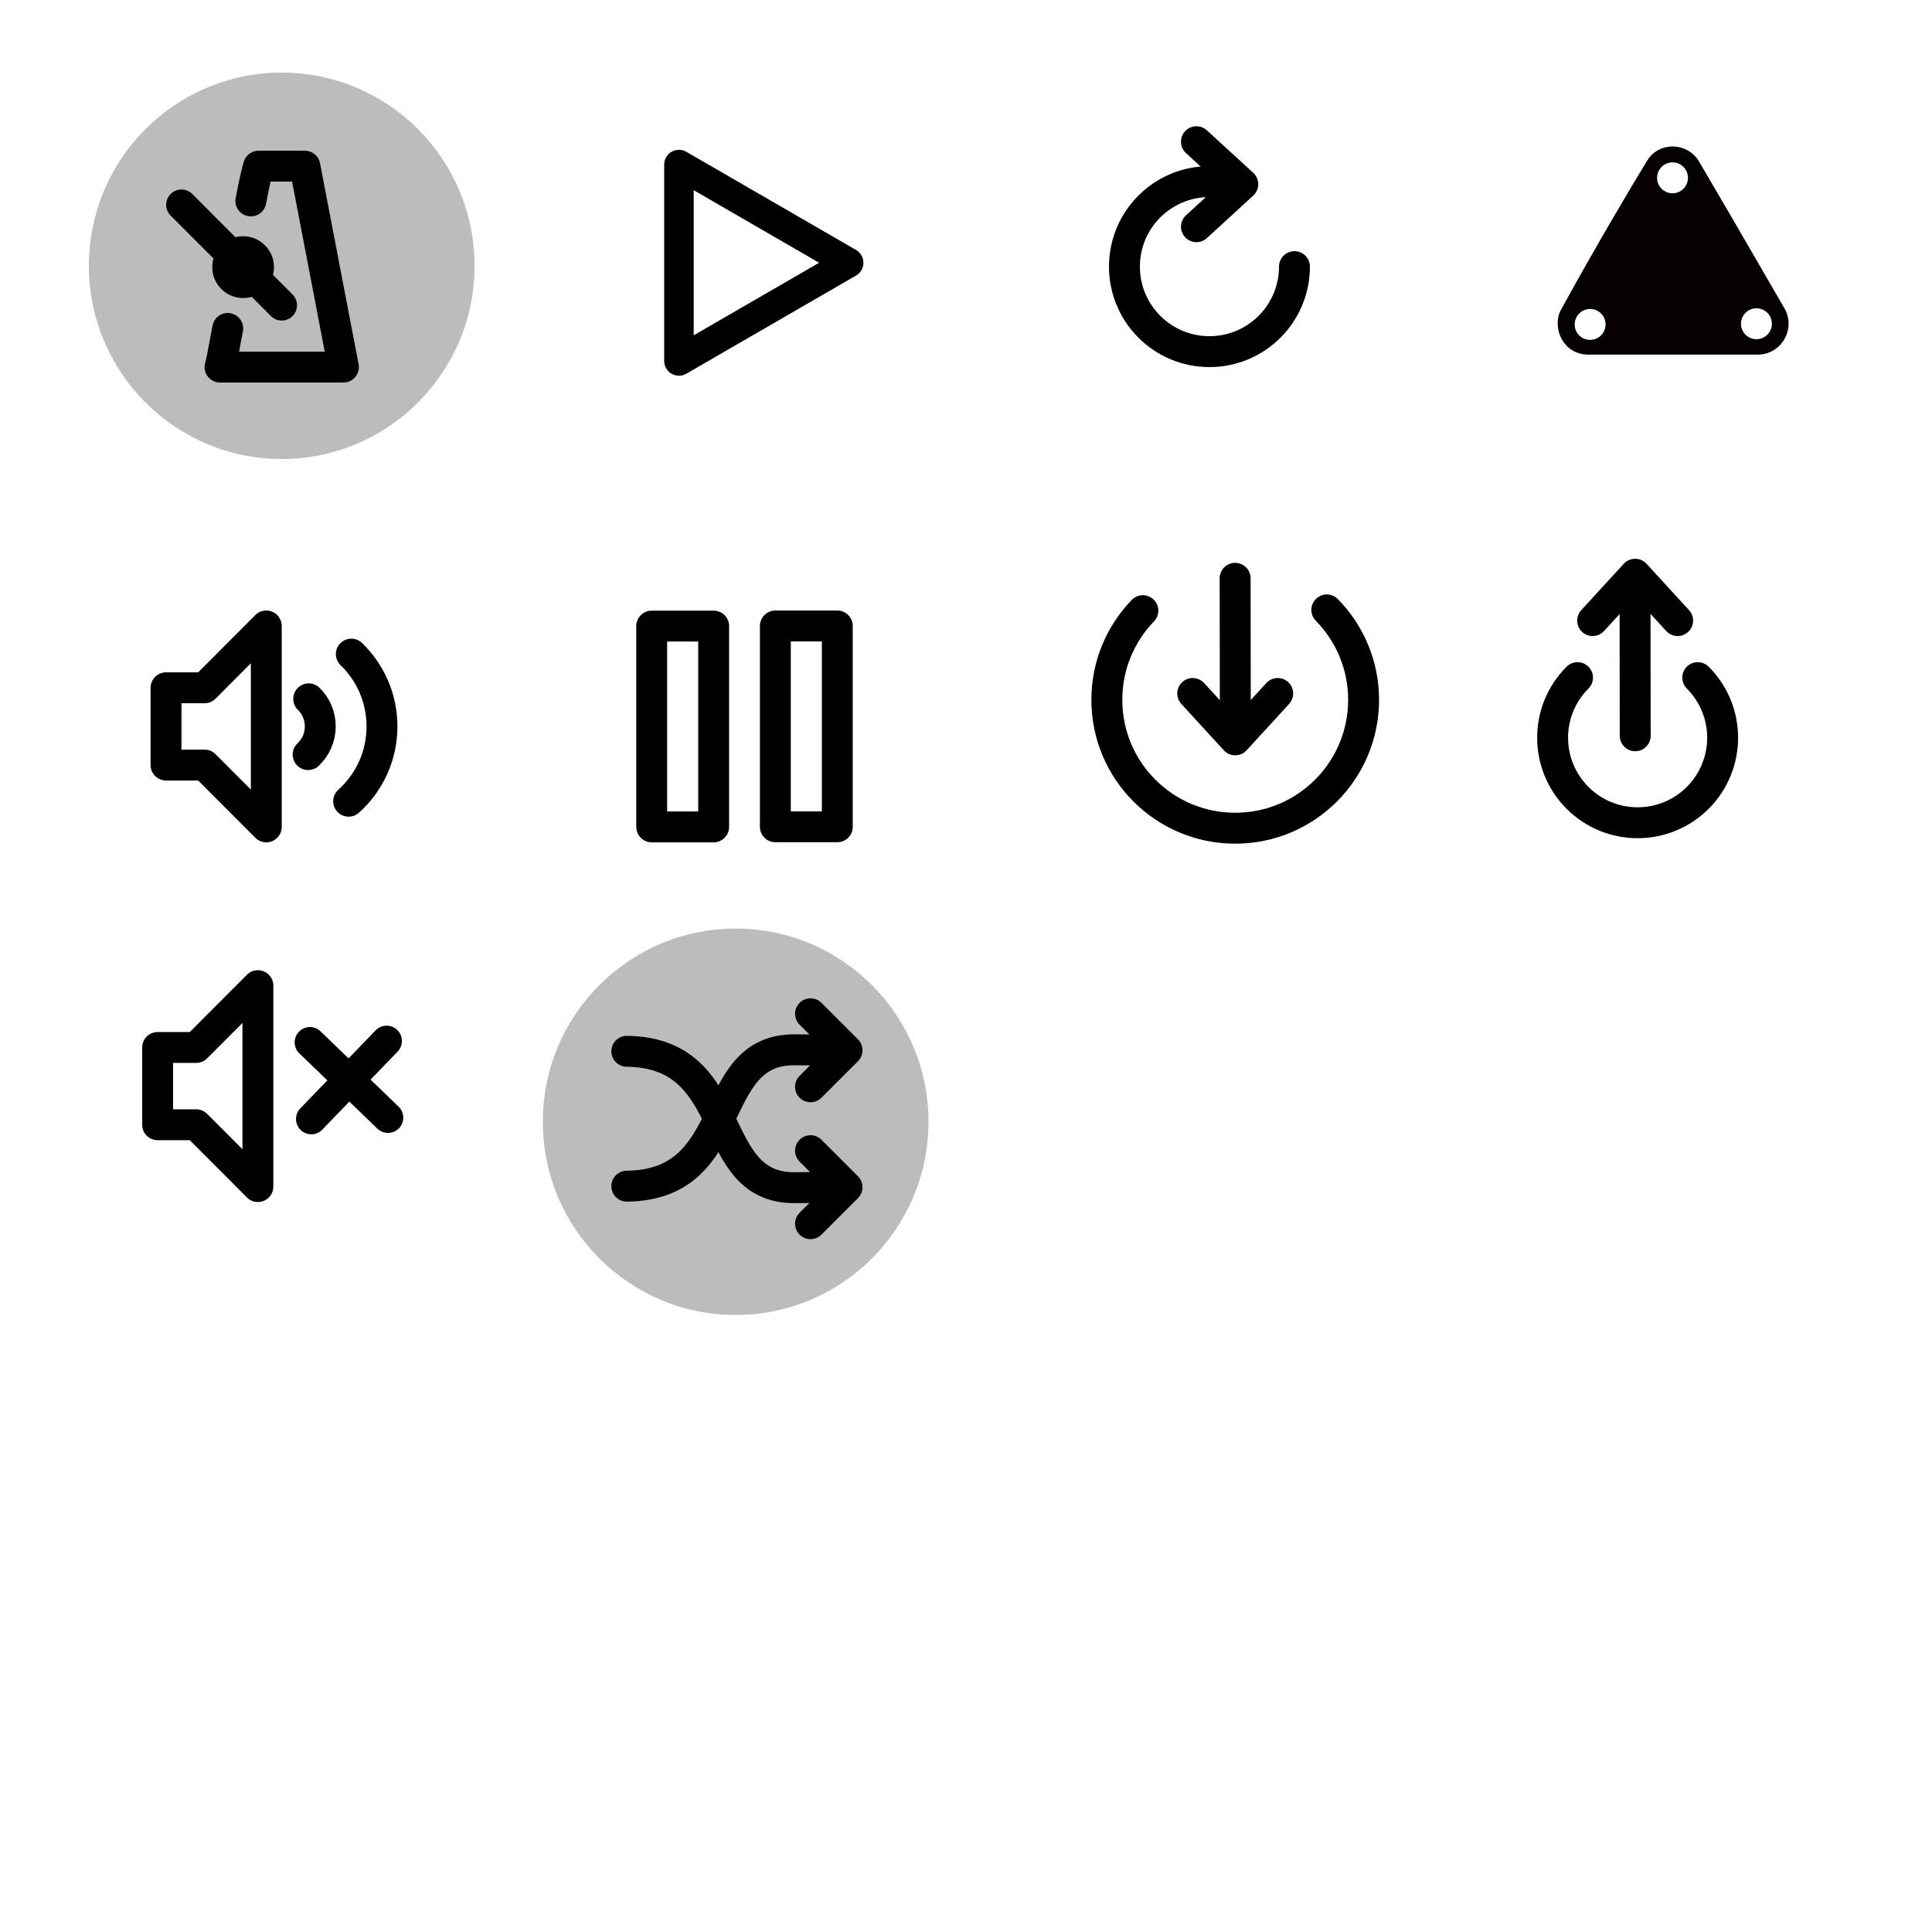
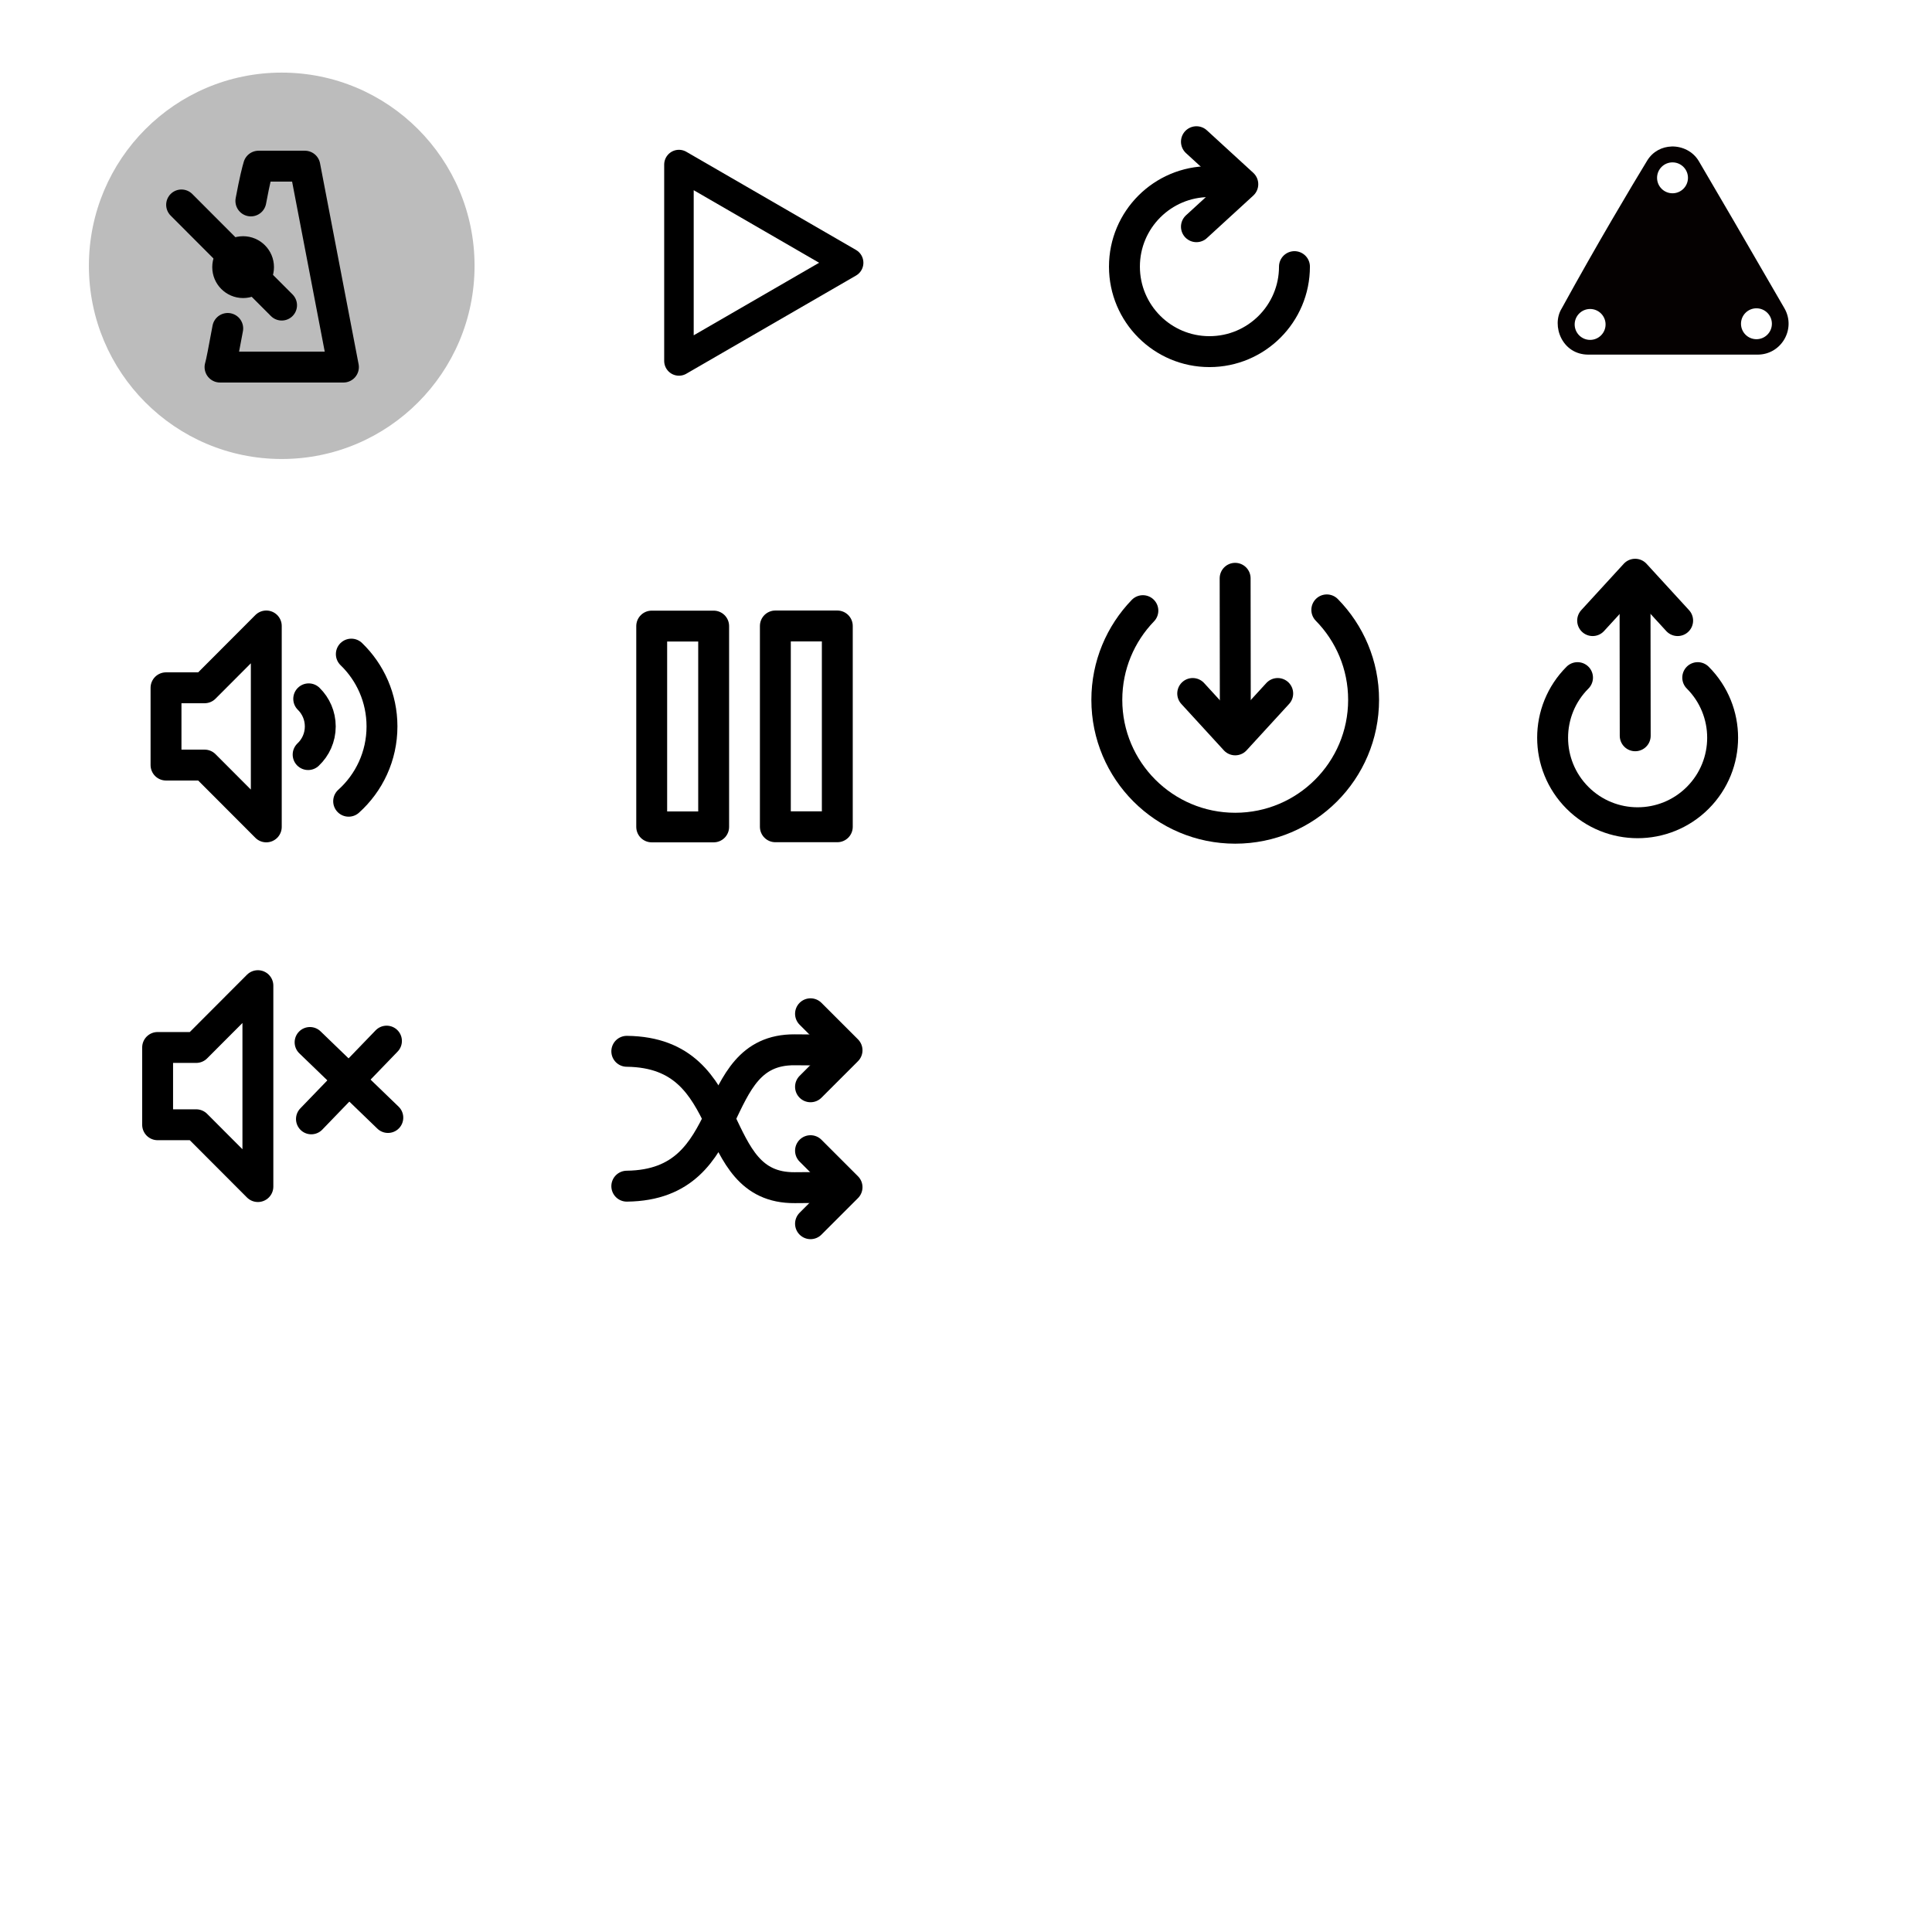
<svg xmlns="http://www.w3.org/2000/svg" width="500" height="500" viewBox="0 0 132.292 132.292" version="1.1" id="svg8">
  <defs id="defs2">
    </defs>
  <g id="layer1" transform="translate(0,-164.7083)">
    <ellipse style="opacity:1;fill:#bcbcbc;fill-opacity:1;stroke:none;stroke-width:5.287;stroke-linecap:round;stroke-linejoin:round;stroke-miterlimit:4;stroke-dasharray:none;stroke-opacity:1;paint-order:markers stroke fill" id="path4502" cx="19.291" cy="182.909" rx="13.204" ry="13.229" />
-     <ellipse style="opacity:1;fill:#bcbcbc;fill-opacity:1;stroke:none;stroke-width:5.287;stroke-linecap:round;stroke-linejoin:round;stroke-miterlimit:4;stroke-dasharray:none;stroke-opacity:1;paint-order:markers stroke fill" id="path4502-6" cx="50.373" cy="241.521" rx="13.204" ry="13.229" />
  </g>
  <g id="layer2" transform="translate(0,-164.7083)">
    <ellipse style="opacity:1;fill:#000000;fill-opacity:1;stroke:none;stroke-width:2.82;stroke-linecap:round;stroke-linejoin:round;stroke-miterlimit:4;stroke-dasharray:none;stroke-opacity:1;paint-order:markers stroke fill" id="path4605" cx="16.647" cy="183" rx="2.113" ry="2.117" />
    <path style="fill:none;stroke:#000000;stroke-width:2.115;stroke-linecap:round;stroke-linejoin:round;stroke-miterlimit:4;stroke-dasharray:none;stroke-dashoffset:0;stroke-opacity:1" d="m 17.178,178.467 c 0.272,-1.451 0.437,-2.077 0.528,-2.381 h 3.169 l 2.641,13.758 h -8.45 c 0.098,-0.328 0.239,-1.098 0.528,-2.646" id="path4607" />
    <path style="fill:none;stroke:#000000;stroke-width:2.093;stroke-linecap:round;stroke-linejoin:miter;stroke-miterlimit:4;stroke-dasharray:none;stroke-opacity:1" d="m 19.291,185.61 -6.866,-6.879" id="path4503" />
    <path style="fill:none;fill-opacity:1;stroke:#000000;stroke-width:2.115;stroke-linecap:butt;stroke-linejoin:round;stroke-miterlimit:4;stroke-dasharray:none;stroke-opacity:1" d="m 18.234,207.571 v 13.758 l -4.225,-4.233 h -2.641 v -5.292 h 2.641 z" id="path4561" />
    <path style="opacity:1;fill:none;fill-opacity:1;stroke:#000000;stroke-width:2.025;stroke-linecap:round;stroke-linejoin:round;stroke-miterlimit:4;stroke-dasharray:none;stroke-opacity:1;paint-order:markers stroke fill" id="path4566" d="m 57.415,182.965 -11.642,6.721 -10e-7,-13.443 z" transform="matrix(0.9980722,0,0,1,0.8054084,-0.2645823)" />
    <rect style="opacity:1;fill:none;fill-opacity:1;stroke:#000000;stroke-width:2.115;stroke-linecap:round;stroke-linejoin:round;stroke-miterlimit:4;stroke-dasharray:none;stroke-opacity:1;paint-order:markers stroke fill" id="rect4572" width="4.242" height="13.75" x="44.625" y="207.579" ry="0" />
    <rect style="opacity:1;fill:none;fill-opacity:1;stroke:#000000;stroke-width:2.115;stroke-linecap:round;stroke-linejoin:round;stroke-miterlimit:4;stroke-dasharray:none;stroke-opacity:1;paint-order:markers stroke fill" id="rect4572-8" width="4.242" height="13.75" x="53.092" y="207.571" ry="0" />
    <path style="fill:none;stroke:#000000;stroke-width:2.117;stroke-linecap:round;stroke-linejoin:round;stroke-miterlimit:4;stroke-dasharray:none;stroke-opacity:1" d="m 81.925,180.232 3.175,-2.91 -3.175,-2.91" id="path4645" />
    <path style="opacity:1;fill:none;fill-opacity:1;stroke:#000000;stroke-width:2.117;stroke-linecap:round;stroke-linejoin:round;stroke-miterlimit:4;stroke-dasharray:none;stroke-opacity:1;paint-order:markers stroke fill" d="m 88.637,182.965 c 0,3.215 -2.606,5.821 -5.821,5.821 -3.215,0 -5.821,-2.606 -5.821,-5.821 0,-3.215 2.606,-5.821 5.821,-5.821" id="path4647" />
    <path style="opacity:1;fill:none;fill-opacity:1;stroke:#000000;stroke-width:2.115;stroke-linecap:round;stroke-linejoin:round;stroke-miterlimit:4;stroke-dasharray:none;stroke-opacity:1;paint-order:markers stroke fill" d="m 24.056,209.498 c 1.295,1.251 2.1,3.007 2.1,4.952 0,2.035 -0.882,3.863 -2.283,5.122" id="path4526" />
    <path style="opacity:1;fill:none;fill-opacity:1;stroke:#000000;stroke-width:2.115;stroke-linecap:round;stroke-linejoin:round;stroke-miterlimit:4;stroke-dasharray:none;stroke-opacity:1;paint-order:markers stroke fill" d="m 21.139,212.56 c 0.489,0.48 0.792,1.149 0.792,1.89 0,0.76 -0.32,1.445 -0.832,1.928" id="path4528" />
    <path style="fill:#050101;fill-opacity:1;stroke:none;stroke-width:0.132px;stroke-linecap:butt;stroke-linejoin:miter;stroke-opacity:1" d="m 114.459,174.74 c -0.645,0.019 -1.282,0.329 -1.672,0.969 -1.06,1.743 -3.409,5.67 -5.853,10.124 -0.724,1.175 0.025,3.17 1.844,3.158 h 11.575 c 1.629,-5e-4 2.647,-1.764 1.833,-3.175 -2.535,-4.39 -4.773,-8.229 -5.861,-10.074 -0.396,-0.671 -1.135,-1.024 -1.865,-1.003 z m 0.065,1.087 a 1.058,1.058 0 0 1 1.058,1.058 1.058,1.058 0 0 1 -1.058,1.058 1.058,1.058 0 0 1 -1.058,-1.058 1.058,1.058 0 0 1 1.058,-1.058 z m 5.747,9.992 a 1.058,1.058 0 0 1 1.058,1.058 1.058,1.058 0 0 1 -1.058,1.058 1.058,1.058 0 0 1 -1.058,-1.058 1.058,1.058 0 0 1 1.058,-1.058 z m -11.389,0.047 a 1.058,1.058 0 0 1 1.058,1.058 1.058,1.058 0 0 1 -1.058,1.058 1.058,1.058 0 0 1 -1.058,-1.058 1.058,1.058 0 0 1 1.058,-1.058 z" id="path5945" />
    <path style="fill:none;fill-opacity:1;stroke:#000000;stroke-width:2.115;stroke-linecap:butt;stroke-linejoin:round;stroke-miterlimit:4;stroke-dasharray:none;stroke-opacity:1" d="m 17.659,232.2 v 13.758 l -4.225,-4.233 h -2.641 v -5.292 h 2.641 z" id="path4561-4" />
    <path style="fill:none;stroke:#000000;stroke-width:2.093;stroke-linecap:round;stroke-linejoin:miter;stroke-miterlimit:4;stroke-dasharray:none;stroke-opacity:1" d="m 26.567,241.239 -5.345,-5.159" id="path4503-2" />
    <path style="fill:none;stroke:#000000;stroke-width:2.093;stroke-linecap:round;stroke-linejoin:miter;stroke-miterlimit:4;stroke-dasharray:none;stroke-opacity:1" d="m 21.315,241.332 5.159,-5.345" id="path4503-2-2" />
    <path style="fill:none;stroke:#000000;stroke-width:2.117;stroke-linecap:round;stroke-linejoin:round;stroke-miterlimit:4;stroke-dasharray:none;stroke-opacity:1" d="m 81.67,212.195 2.91,3.175 2.91,-3.175" id="path4645-0" />
    <path style="opacity:1;fill:none;fill-opacity:1;stroke:#000000;stroke-width:2.117;stroke-linecap:round;stroke-linejoin:round;stroke-miterlimit:4;stroke-dasharray:none;stroke-opacity:1;paint-order:markers stroke fill" d="m 90.852,206.47 c 1.558,1.586 2.519,3.761 2.519,6.159 -10e-7,4.855 -3.936,8.791 -8.791,8.791 -4.855,0 -8.791,-3.936 -8.791,-8.791 -10e-7,-2.372 0.94,-4.525 2.468,-6.107" id="path4524" />
    <path style="fill:none;stroke:#000000;stroke-width:2.117;stroke-linecap:round;stroke-linejoin:round;stroke-miterlimit:4;stroke-dasharray:none;stroke-opacity:1" d="m 84.575,204.307 0.011,8.601" id="path4645-0-5" />
    <path style="fill:none;stroke:#000000;stroke-width:2.117;stroke-linecap:round;stroke-linejoin:round;stroke-miterlimit:4;stroke-dasharray:none;stroke-opacity:1" d="m 114.875,207.203 -2.91,-3.175 -2.91,3.175" id="path4645-0-8" />
    <path style="fill:none;stroke:#000000;stroke-width:2.117;stroke-linecap:round;stroke-linejoin:round;stroke-miterlimit:4;stroke-dasharray:none;stroke-opacity:1" d="m 111.97,215.09 -0.011,-8.601" id="path4645-0-5-4" />
    <path style="opacity:1;fill:none;fill-opacity:1;stroke:#000000;stroke-width:2.117;stroke-linecap:round;stroke-linejoin:round;stroke-miterlimit:4;stroke-dasharray:none;stroke-opacity:1;paint-order:markers stroke fill" d="m 116.251,211.108 c 2.273,2.273 2.273,5.959 0,8.232 -2.273,2.273 -5.959,2.273 -8.232,1e-5 -2.273,-2.273 -2.273,-5.959 0,-8.232" id="path4647-3" />
    <g id="g4513" transform="translate(0.4630208,0.9921875)">
      <path id="path4577" d="m 55.037,247.508 2.5,-2.5 -2.5,-2.5" style="fill:none;stroke:#000000;stroke-width:2.117;stroke-linecap:round;stroke-linejoin:round;stroke-miterlimit:4;stroke-dasharray:none;stroke-opacity:1" />
      <path id="path4645-08-0" d="m 57.184,245.017 -3.227,0.024 c -6.164,0.045 -3.674,-9.251 -11.5,-9.338" style="fill:none;stroke:#000000;stroke-width:2.117;stroke-linecap:round;stroke-linejoin:round;stroke-miterlimit:4;stroke-dasharray:none;stroke-opacity:1" />
      <path id="path4577-1" d="m 55.037,233.133 2.5,2.5 -2.5,2.5" style="fill:none;stroke:#000000;stroke-width:2.117;stroke-linecap:round;stroke-linejoin:round;stroke-miterlimit:4;stroke-dasharray:none;stroke-opacity:1" />
      <path id="path4645-08-0-8" d="m 57.184,235.624 -3.227,-0.024 c -6.164,-0.045 -3.674,9.251 -11.5,9.338" style="fill:none;stroke:#000000;stroke-width:2.117;stroke-linecap:round;stroke-linejoin:round;stroke-miterlimit:4;stroke-dasharray:none;stroke-opacity:1" />
    </g>
  </g>
</svg>
